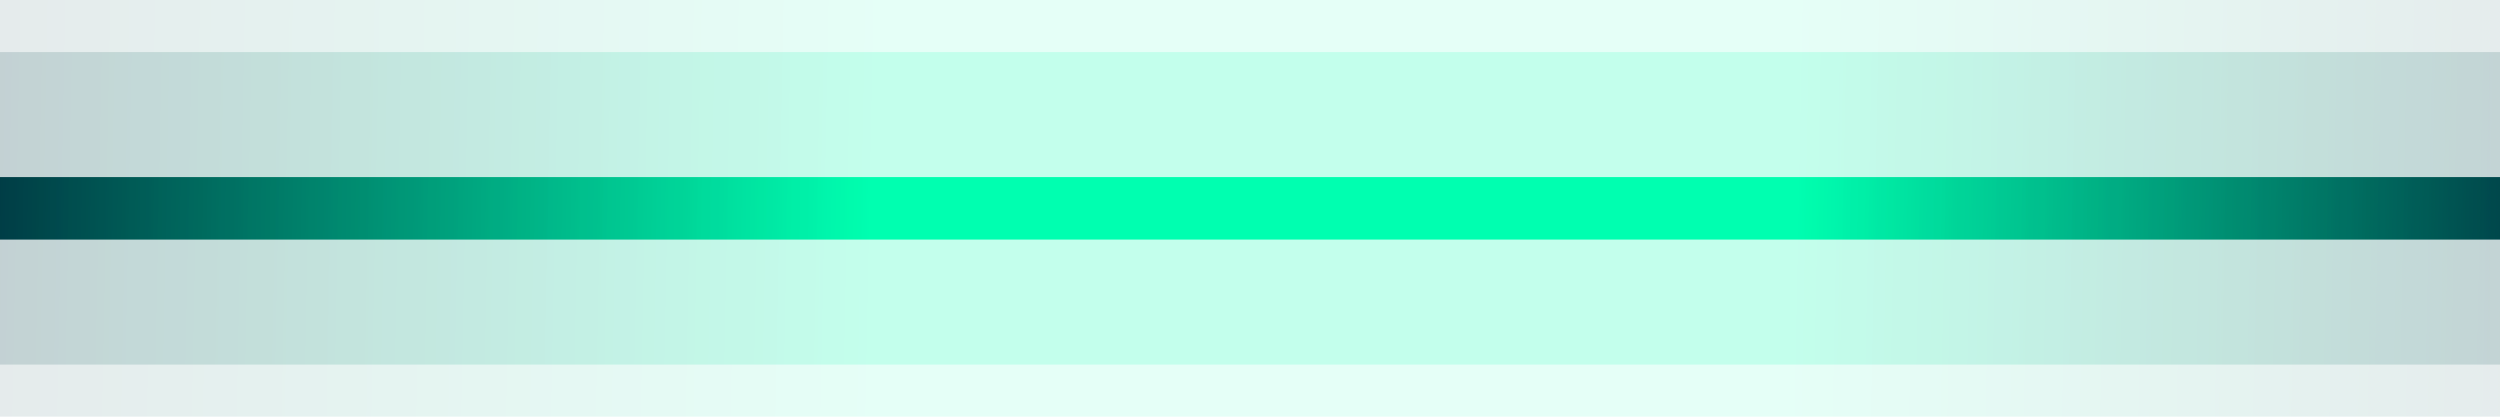
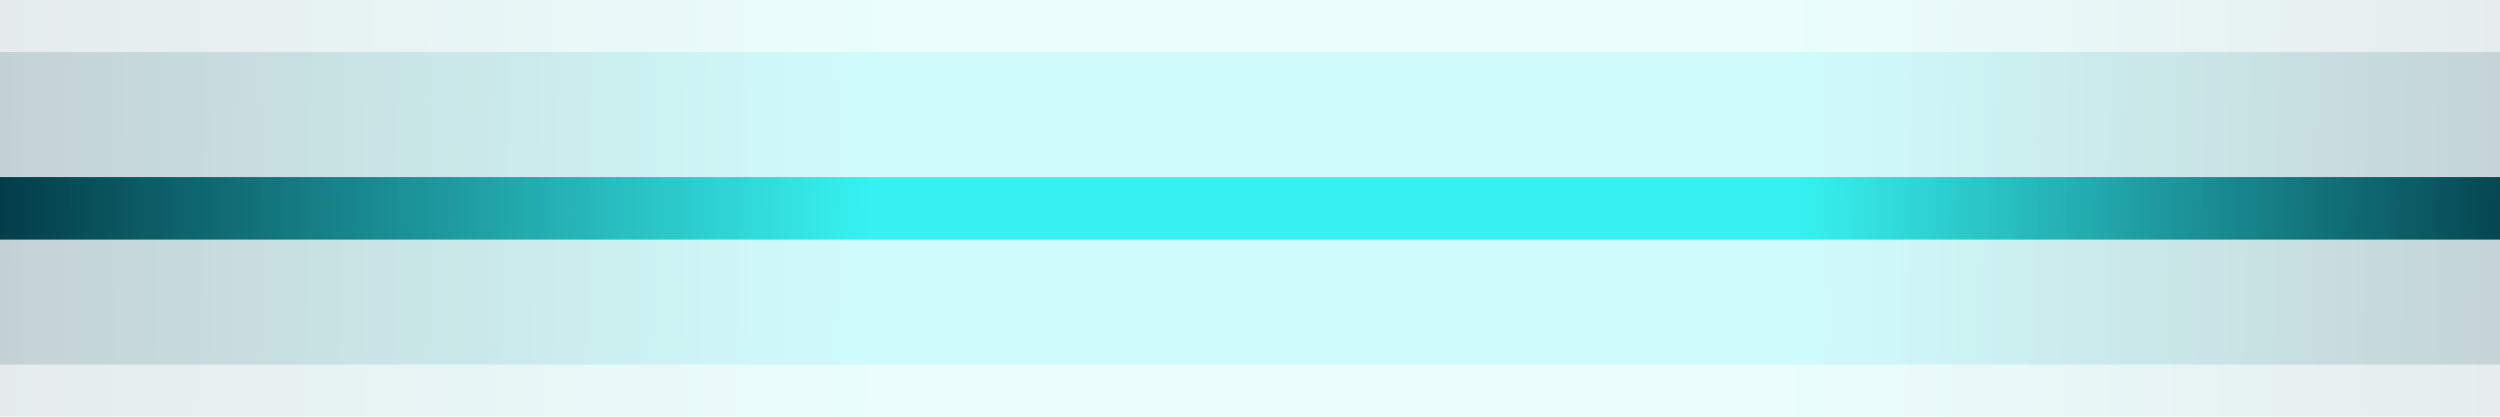
<svg xmlns="http://www.w3.org/2000/svg" width="120" height="20" viewBox="0 0 120 20" fill="none">
  <path d="M0 10H120" stroke="url(#paint0_linear)" stroke-width="3" />
  <path d="M0 10H120" stroke="url(#paint1_linear)" stroke-opacity="0.1" stroke-width="20" />
  <path d="M0 10H120" stroke="url(#paint2_linear)" stroke-opacity="0.15" stroke-width="15" />
  <defs>
    <linearGradient id="paint0_linear" x1="-2.189" y1="7.522" x2="123.749" y2="10.018" gradientUnits="userSpaceOnUse">
      <stop stop-color="#003340" />
-       <stop offset="0.349" stop-color="#00FFB0" />
-       <stop offset="0.703" stop-color="#00FFB0" />
+       <stop offset="0.349" stop-color="#37f2f0" />
+       <stop offset="0.703" stop-color="#37f2f0" />
      <stop offset="1" stop-color="#003340" />
    </linearGradient>
    <linearGradient id="paint1_linear" x1="-2.189" y1="7.522" x2="123.749" y2="10.018" gradientUnits="userSpaceOnUse">
      <stop stop-color="#003340" />
-       <stop offset="0.349" stop-color="#00FFB0" />
-       <stop offset="0.703" stop-color="#00FFB0" />
+       <stop offset="0.349" stop-color="#37f2f0" />
+       <stop offset="0.703" stop-color="#37f2f0" />
      <stop offset="1" stop-color="#003340" />
    </linearGradient>
    <linearGradient id="paint2_linear" x1="-2.189" y1="7.522" x2="123.749" y2="10.018" gradientUnits="userSpaceOnUse">
      <stop stop-color="#003340" />
-       <stop offset="0.349" stop-color="#00FFB0" />
-       <stop offset="0.703" stop-color="#00FFB0" />
+       <stop offset="0.349" stop-color="#37f2f0" />
+       <stop offset="0.703" stop-color="#37f2f0" />
      <stop offset="1" stop-color="#003340" />
    </linearGradient>
  </defs>
</svg>
